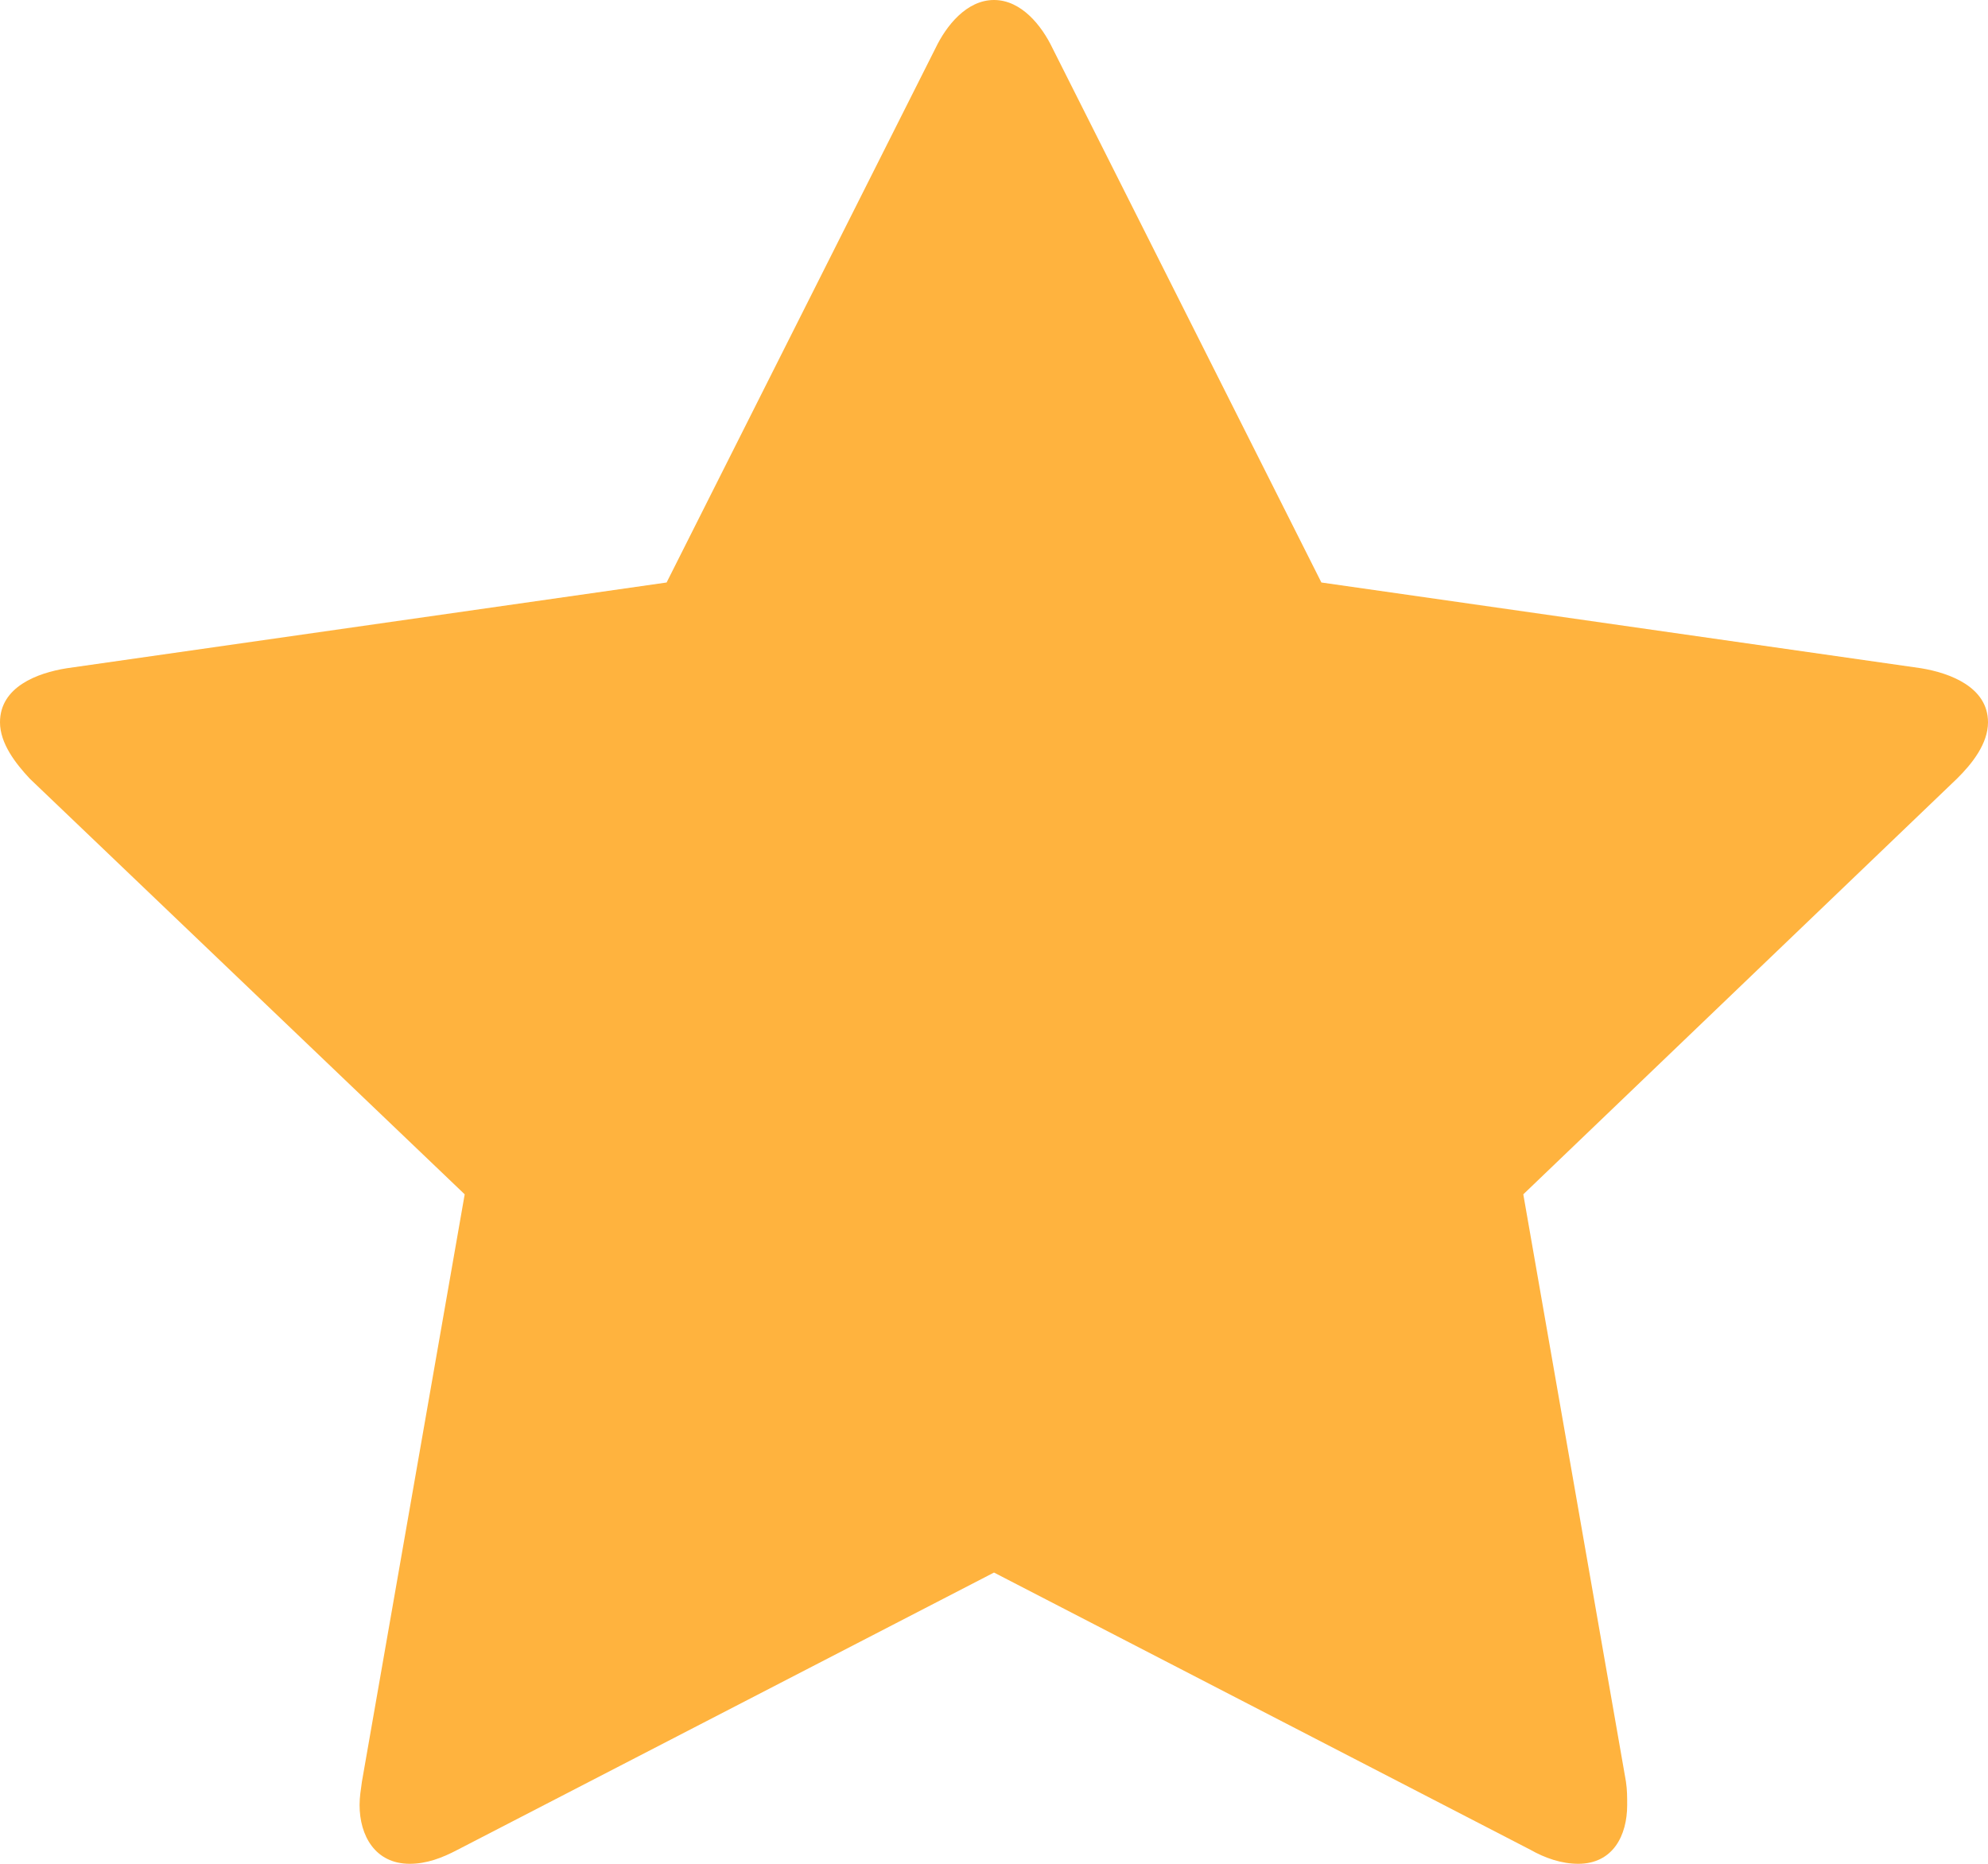
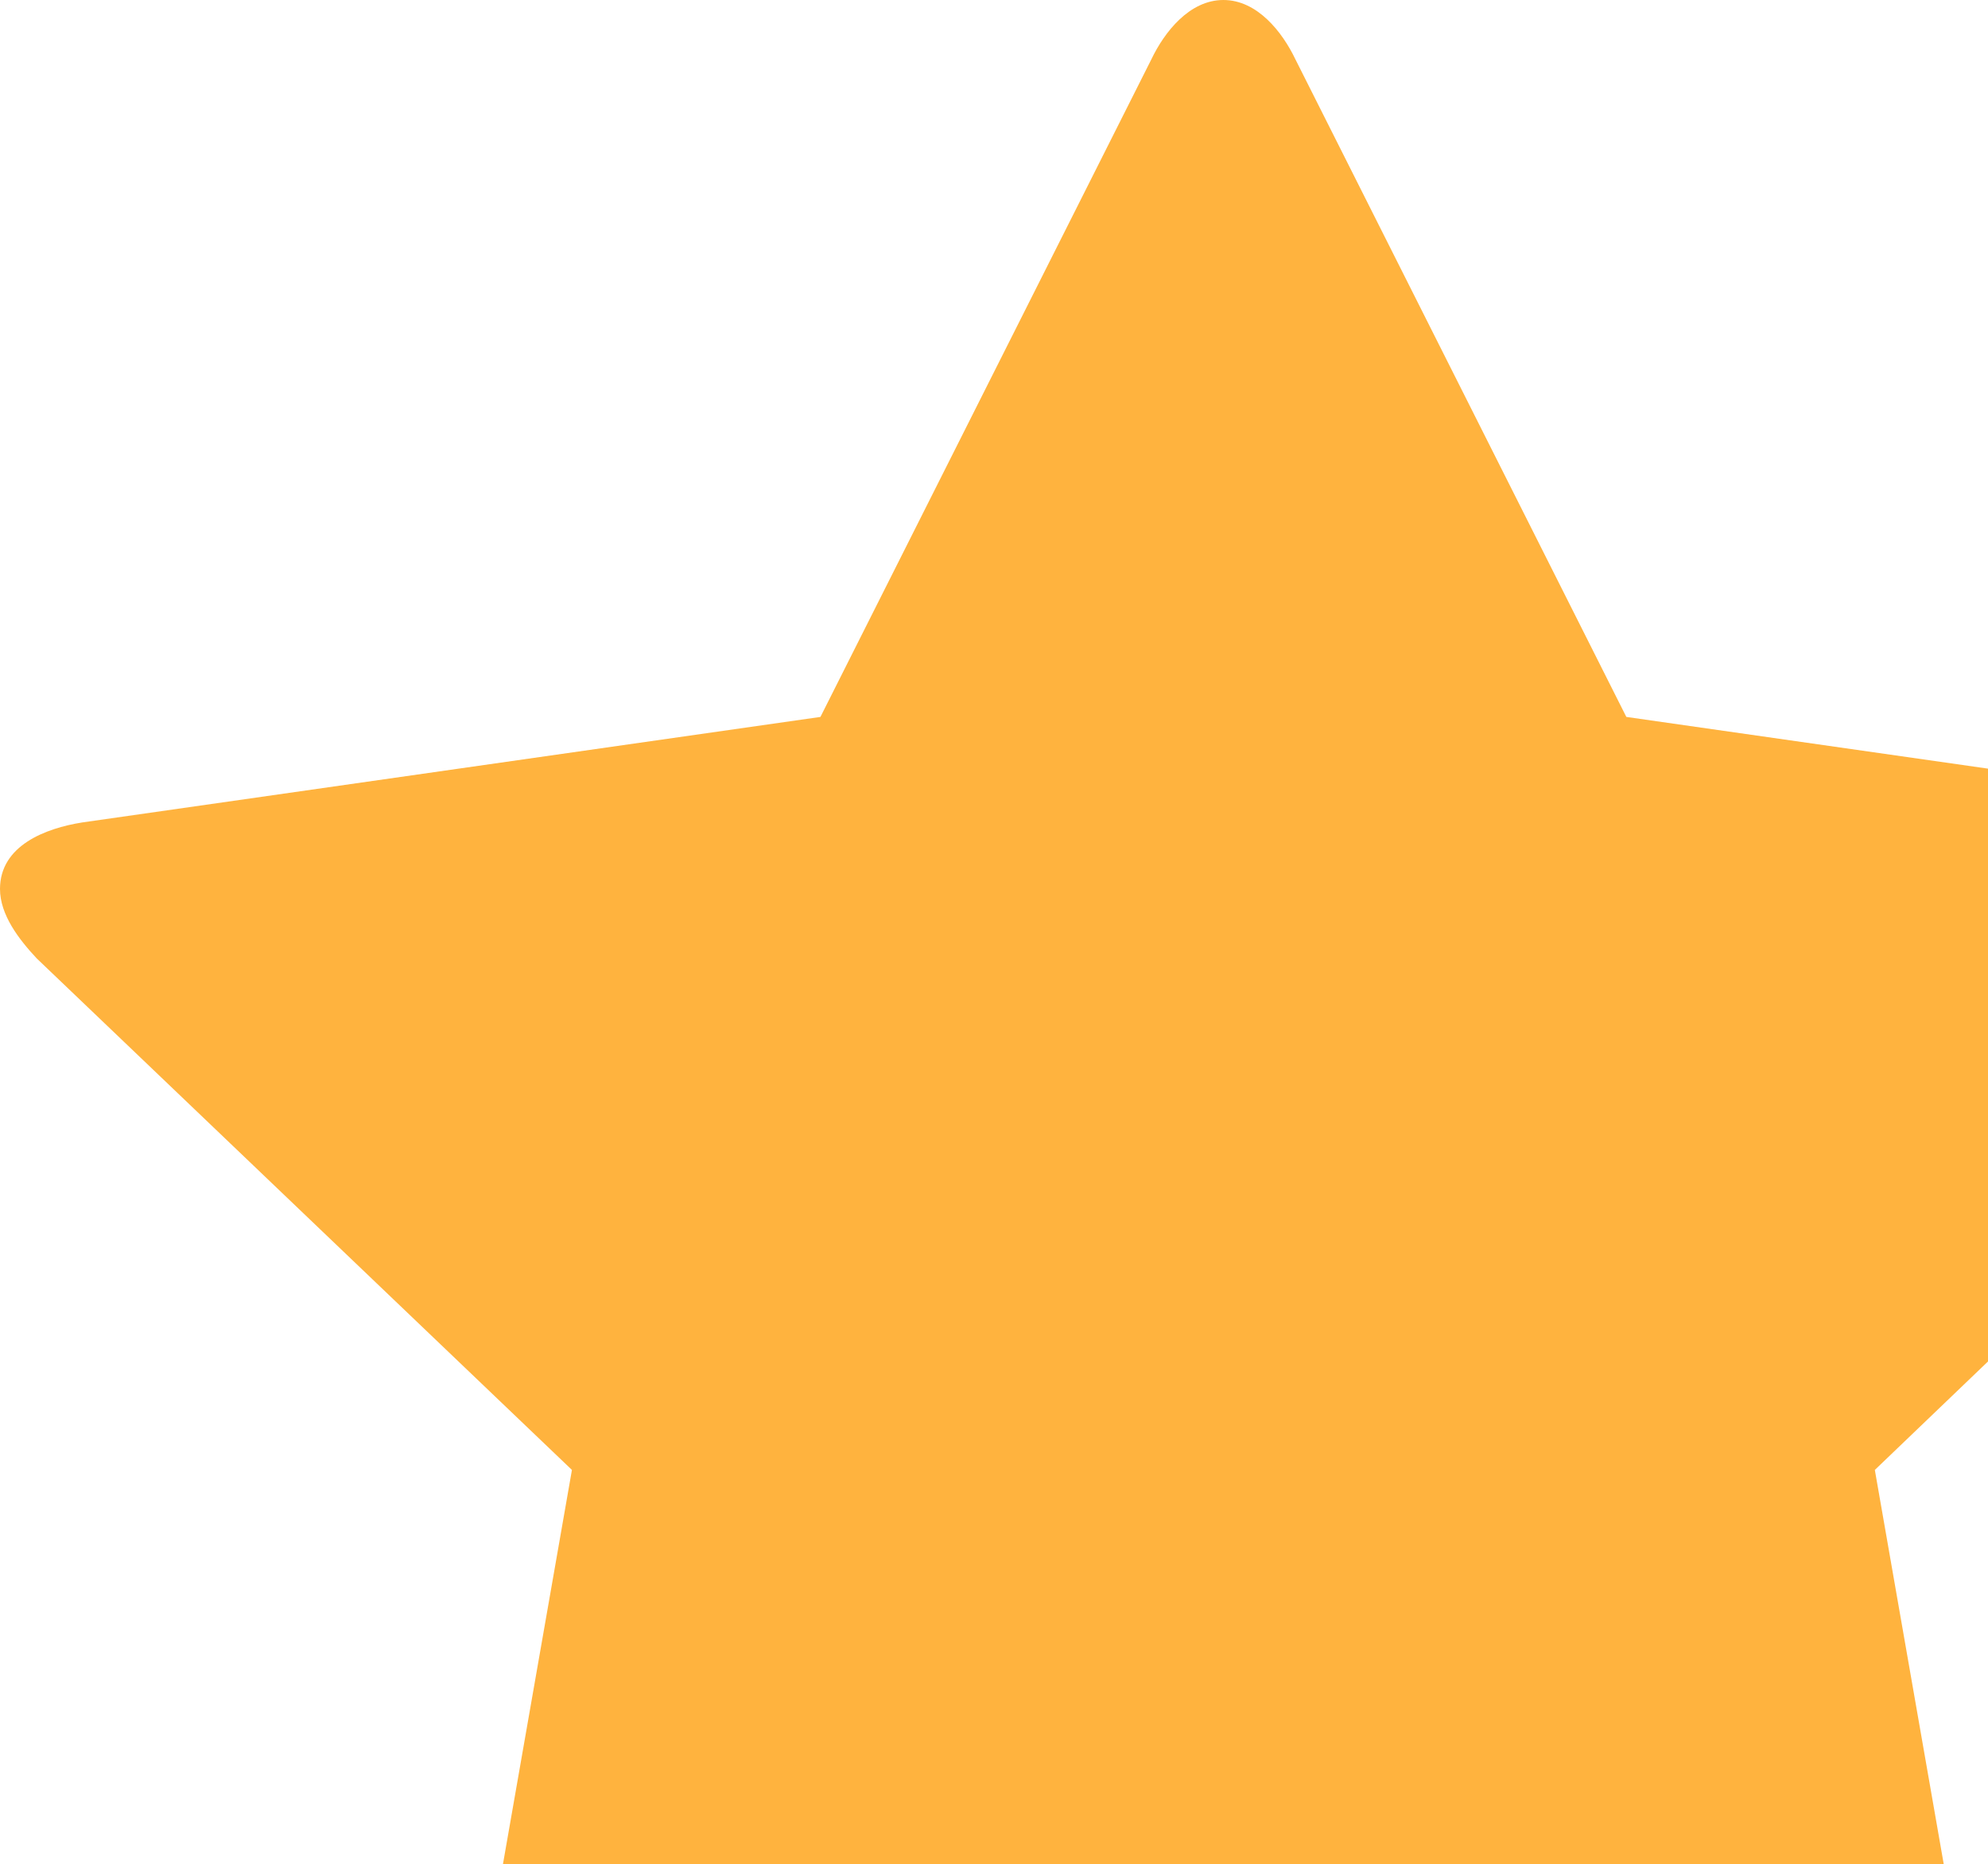
- <svg xmlns="http://www.w3.org/2000/svg" width="16" height="15" viewBox="0 0 16 15">
+ <svg xmlns="http://www.w3.org/2000/svg" width="13" height="12.188">
  <path fill="#ffb33e" fill-rule="evenodd" clip-rule="evenodd" d="M16 5.813C16 5.983 15.875 6.144 15.75 6.267L12.26 9.612L13.086 14.338C13.096 14.405 13.096 14.461 13.096 14.527C13.096 14.773 12.981 15 12.702 15C12.567 15 12.433 14.953 12.317 14.887L8 12.656L3.683 14.887C3.558 14.953 3.433 15 3.298 15C3.019 15 2.894 14.773 2.894 14.527C2.894 14.461 2.904 14.405 2.913 14.338L3.74 9.612L0.24 6.267C0.125 6.144 0 5.983 0 5.813C0 5.529 0.298 5.416 0.538 5.378L5.365 4.688L7.529 0.388C7.615 0.208 7.779 0 8 0C8.221 0 8.385 0.208 8.471 0.388L10.635 4.688L15.461 5.378C15.692 5.416 16 5.529 16 5.813Z" />
</svg>
